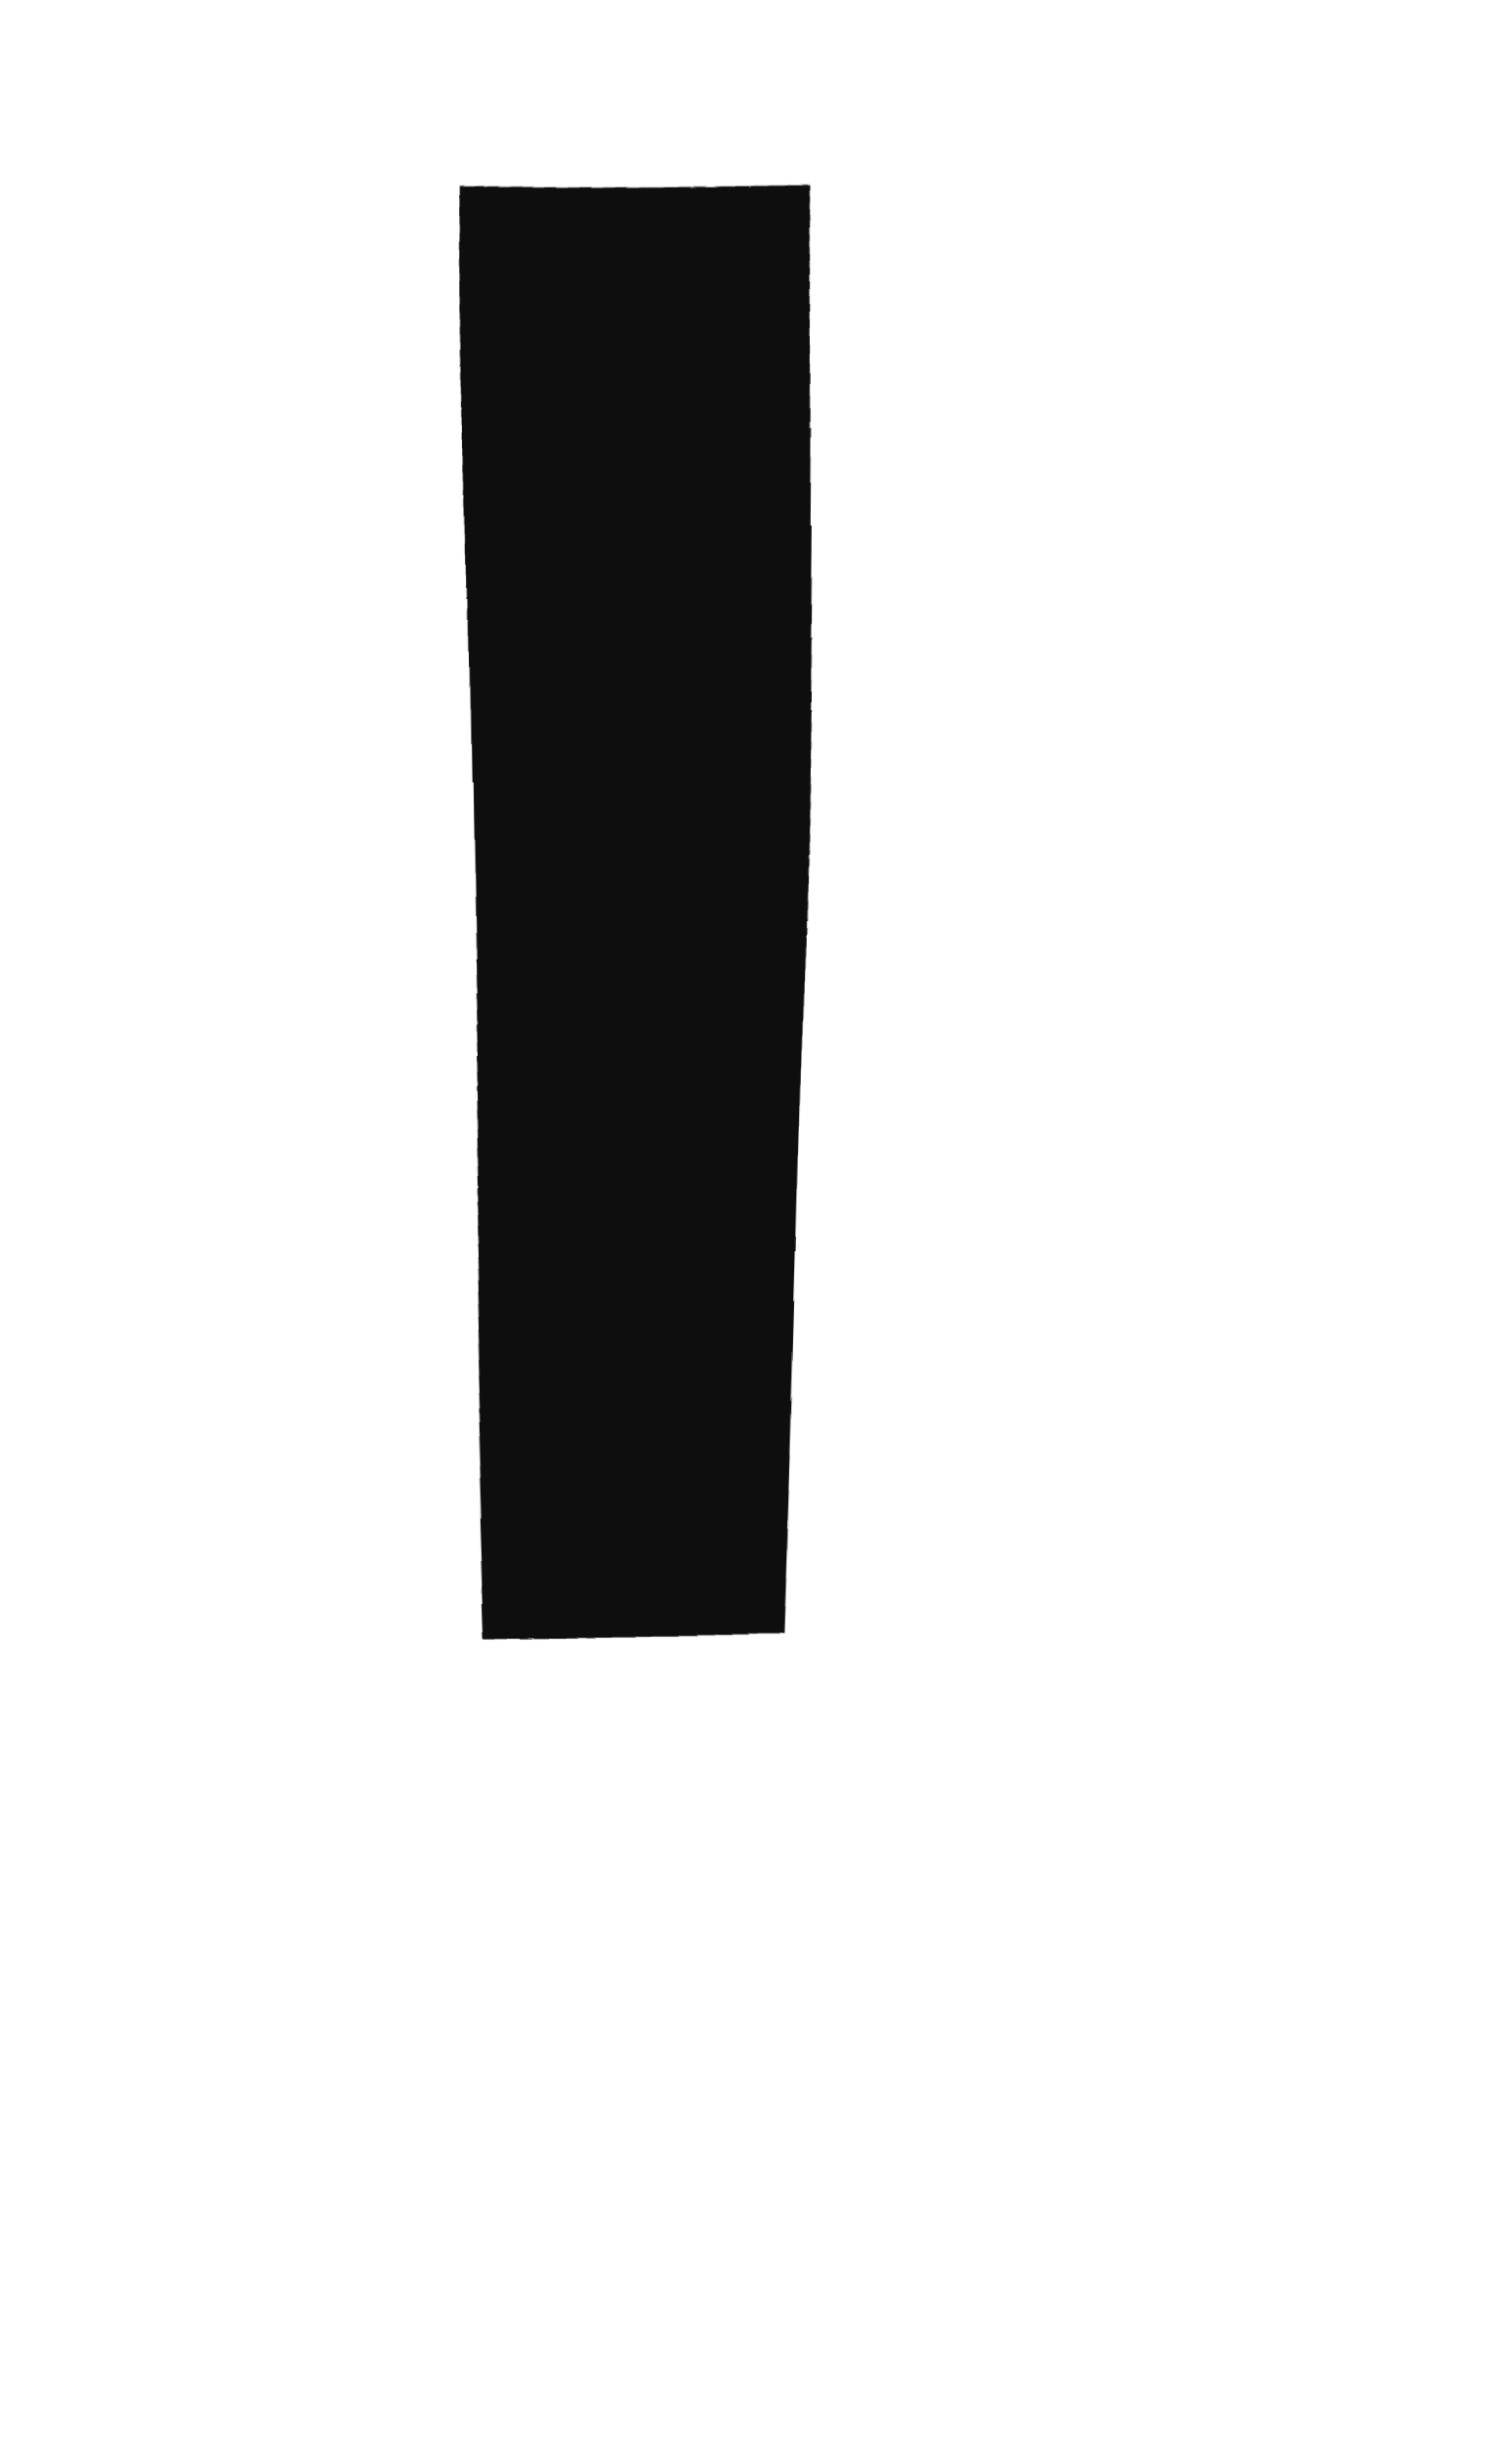
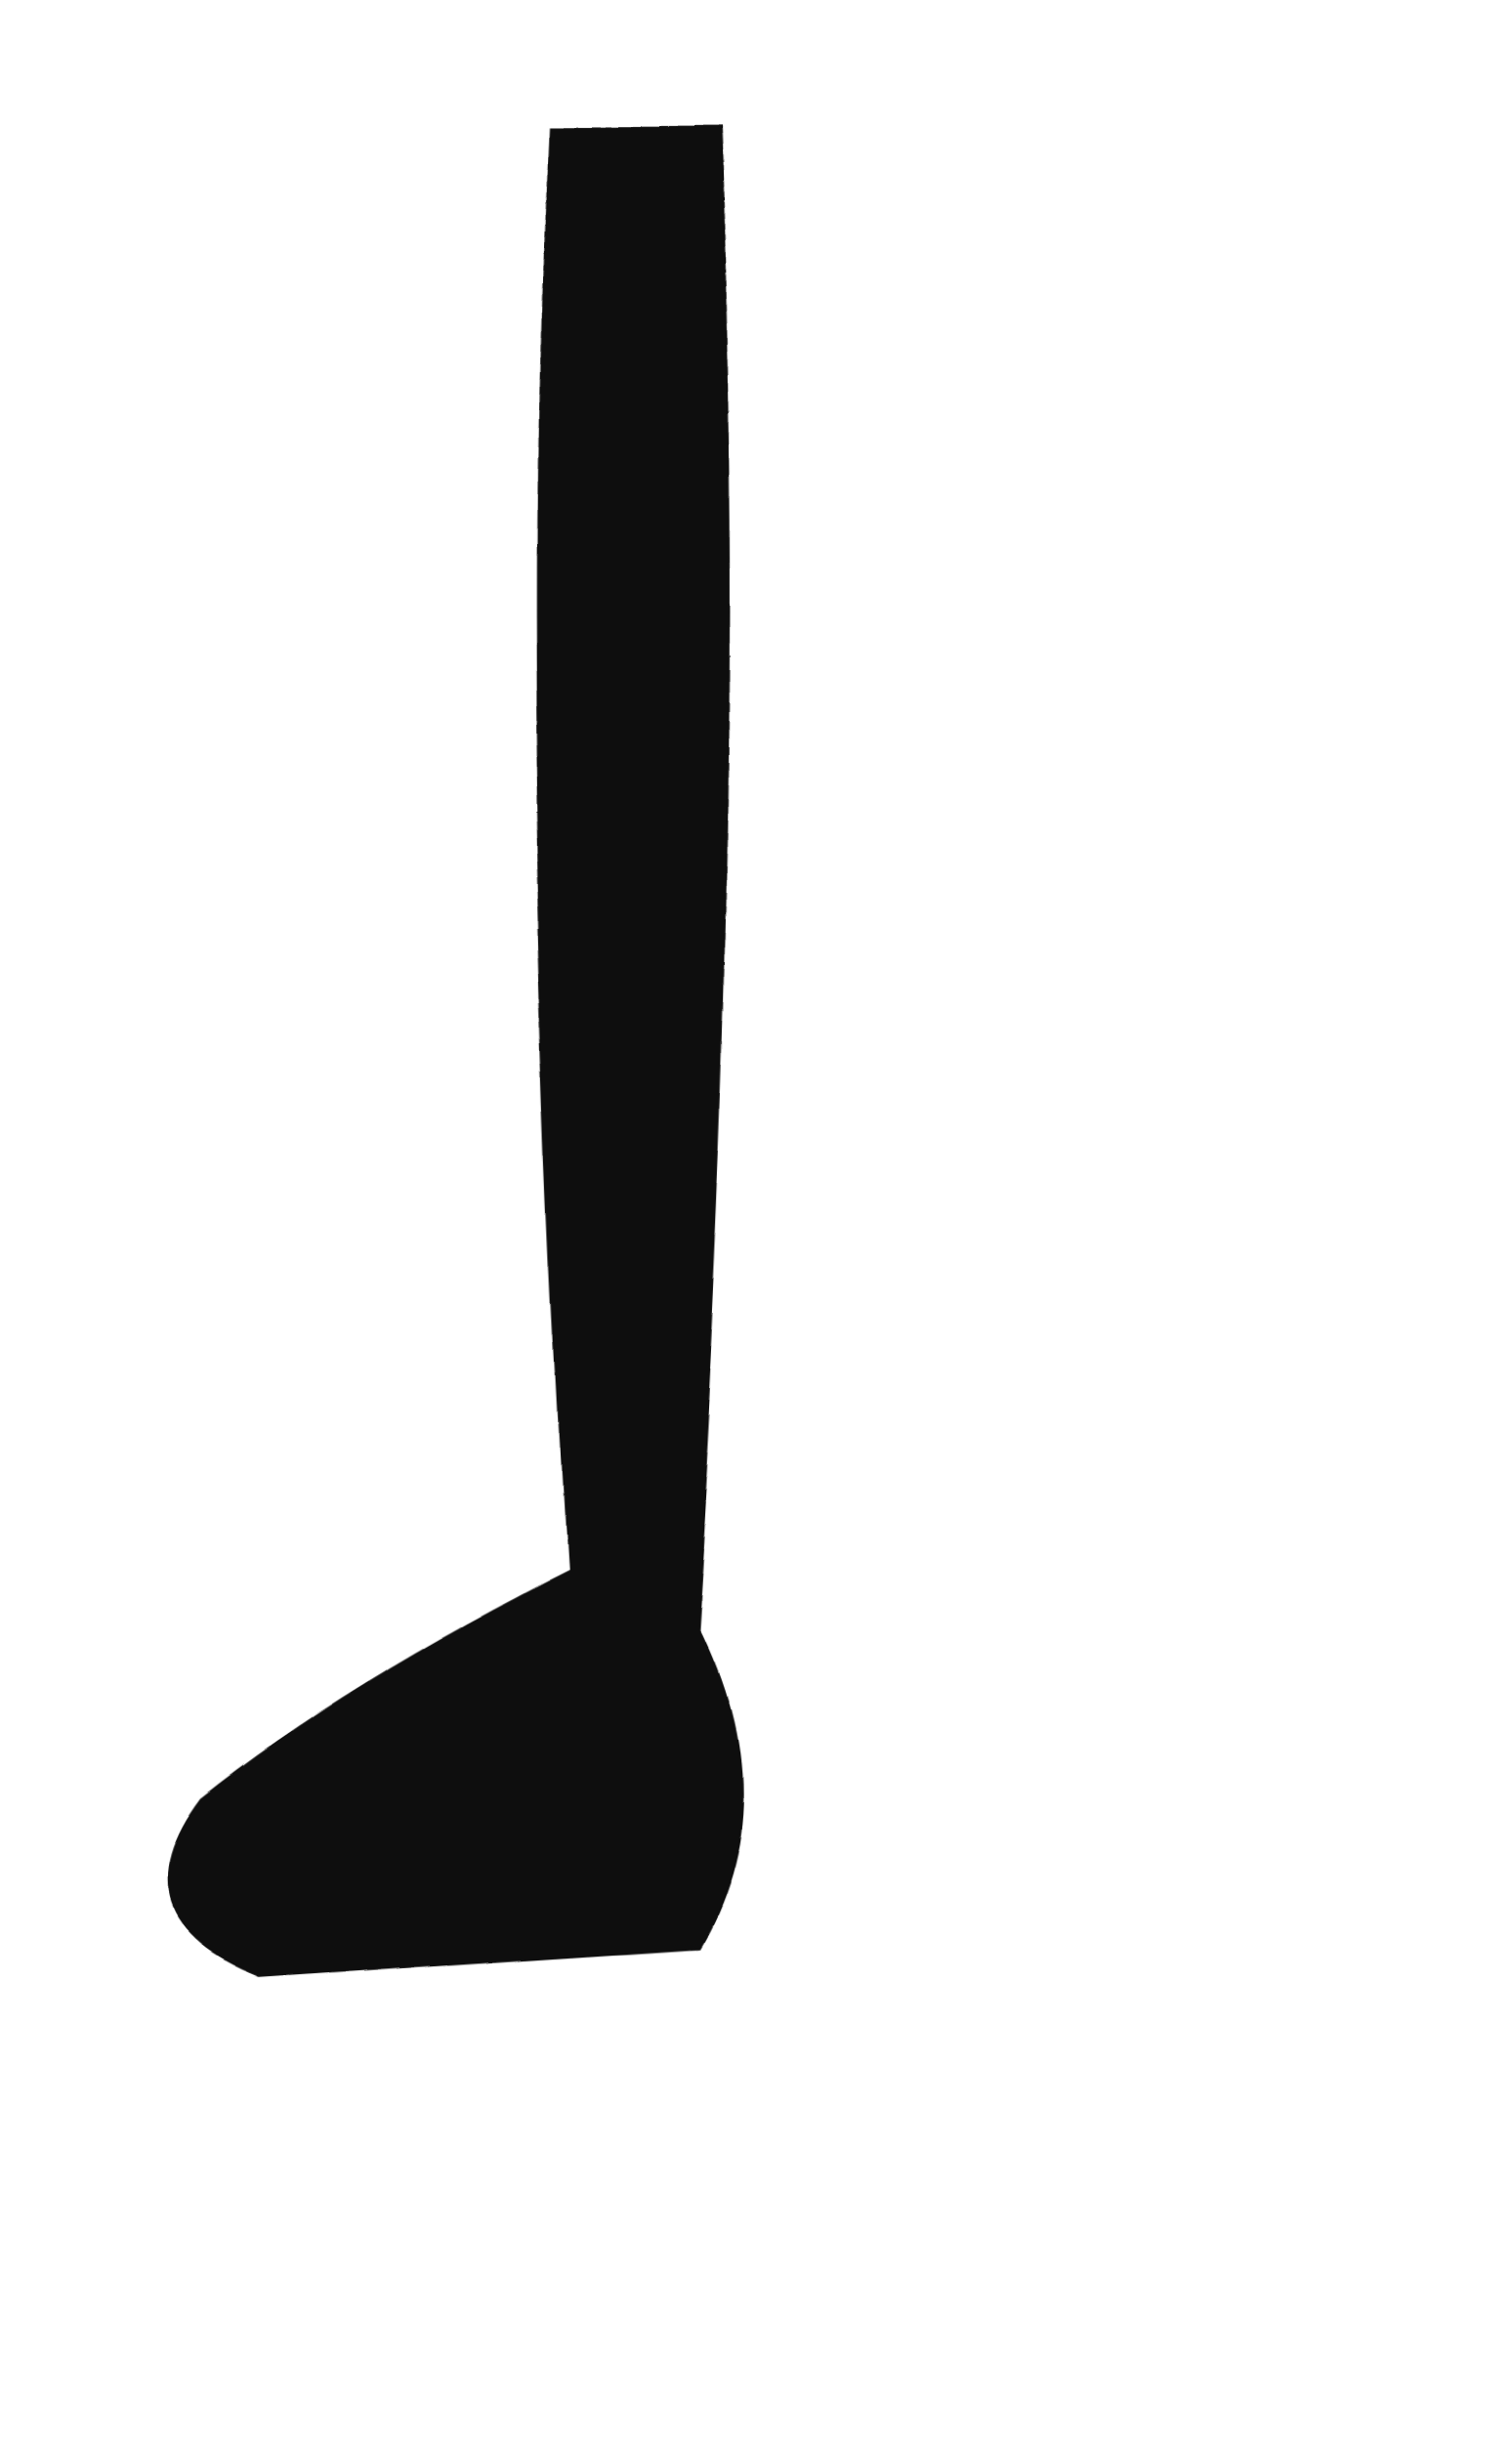
<svg xmlns="http://www.w3.org/2000/svg" viewBox="0 0 52 84" width="52" height="84">
  <defs>
    <filter id="ink" x="-40%" y="-40%" width="180%" height="180%">
-       <feTurbulence type="fractalNoise" baseFrequency="0.03" numOctaves="1" seed="l" result="n" />
-       <feDisplacementMap in="SourceGraphic" in2="n" scale="2.4" xChannelSelector="R" yChannelSelector="G" />
+       <feTurbulence type="fractalNoise" baseFrequency="0.03" numOctaves="1" seed="23" result="n" />
+       <feDisplacementMap in="SourceGraphic" in2="n" scale="2.2" xChannelSelector="R" yChannelSelector="G" />
    </filter>
  </defs>
  <g filter="url(#ink)">
-     <path d="M16 6 Q16 31.0 16.9 56 L27.1 56 Q28 31.0 28 6 Z" fill="#0e0e0e" />
+     <path d="M19 4 Q18 28 20 58 L24 58 Q26 28 25 4 Z" fill="#0e0e0e" />
+     <path d="M20 54 Q12 58 7 62 Q4 66 9 68 L24 67 Q27 62 24 56 Z" fill="#0e0e0e" />
  </g>
</svg>
